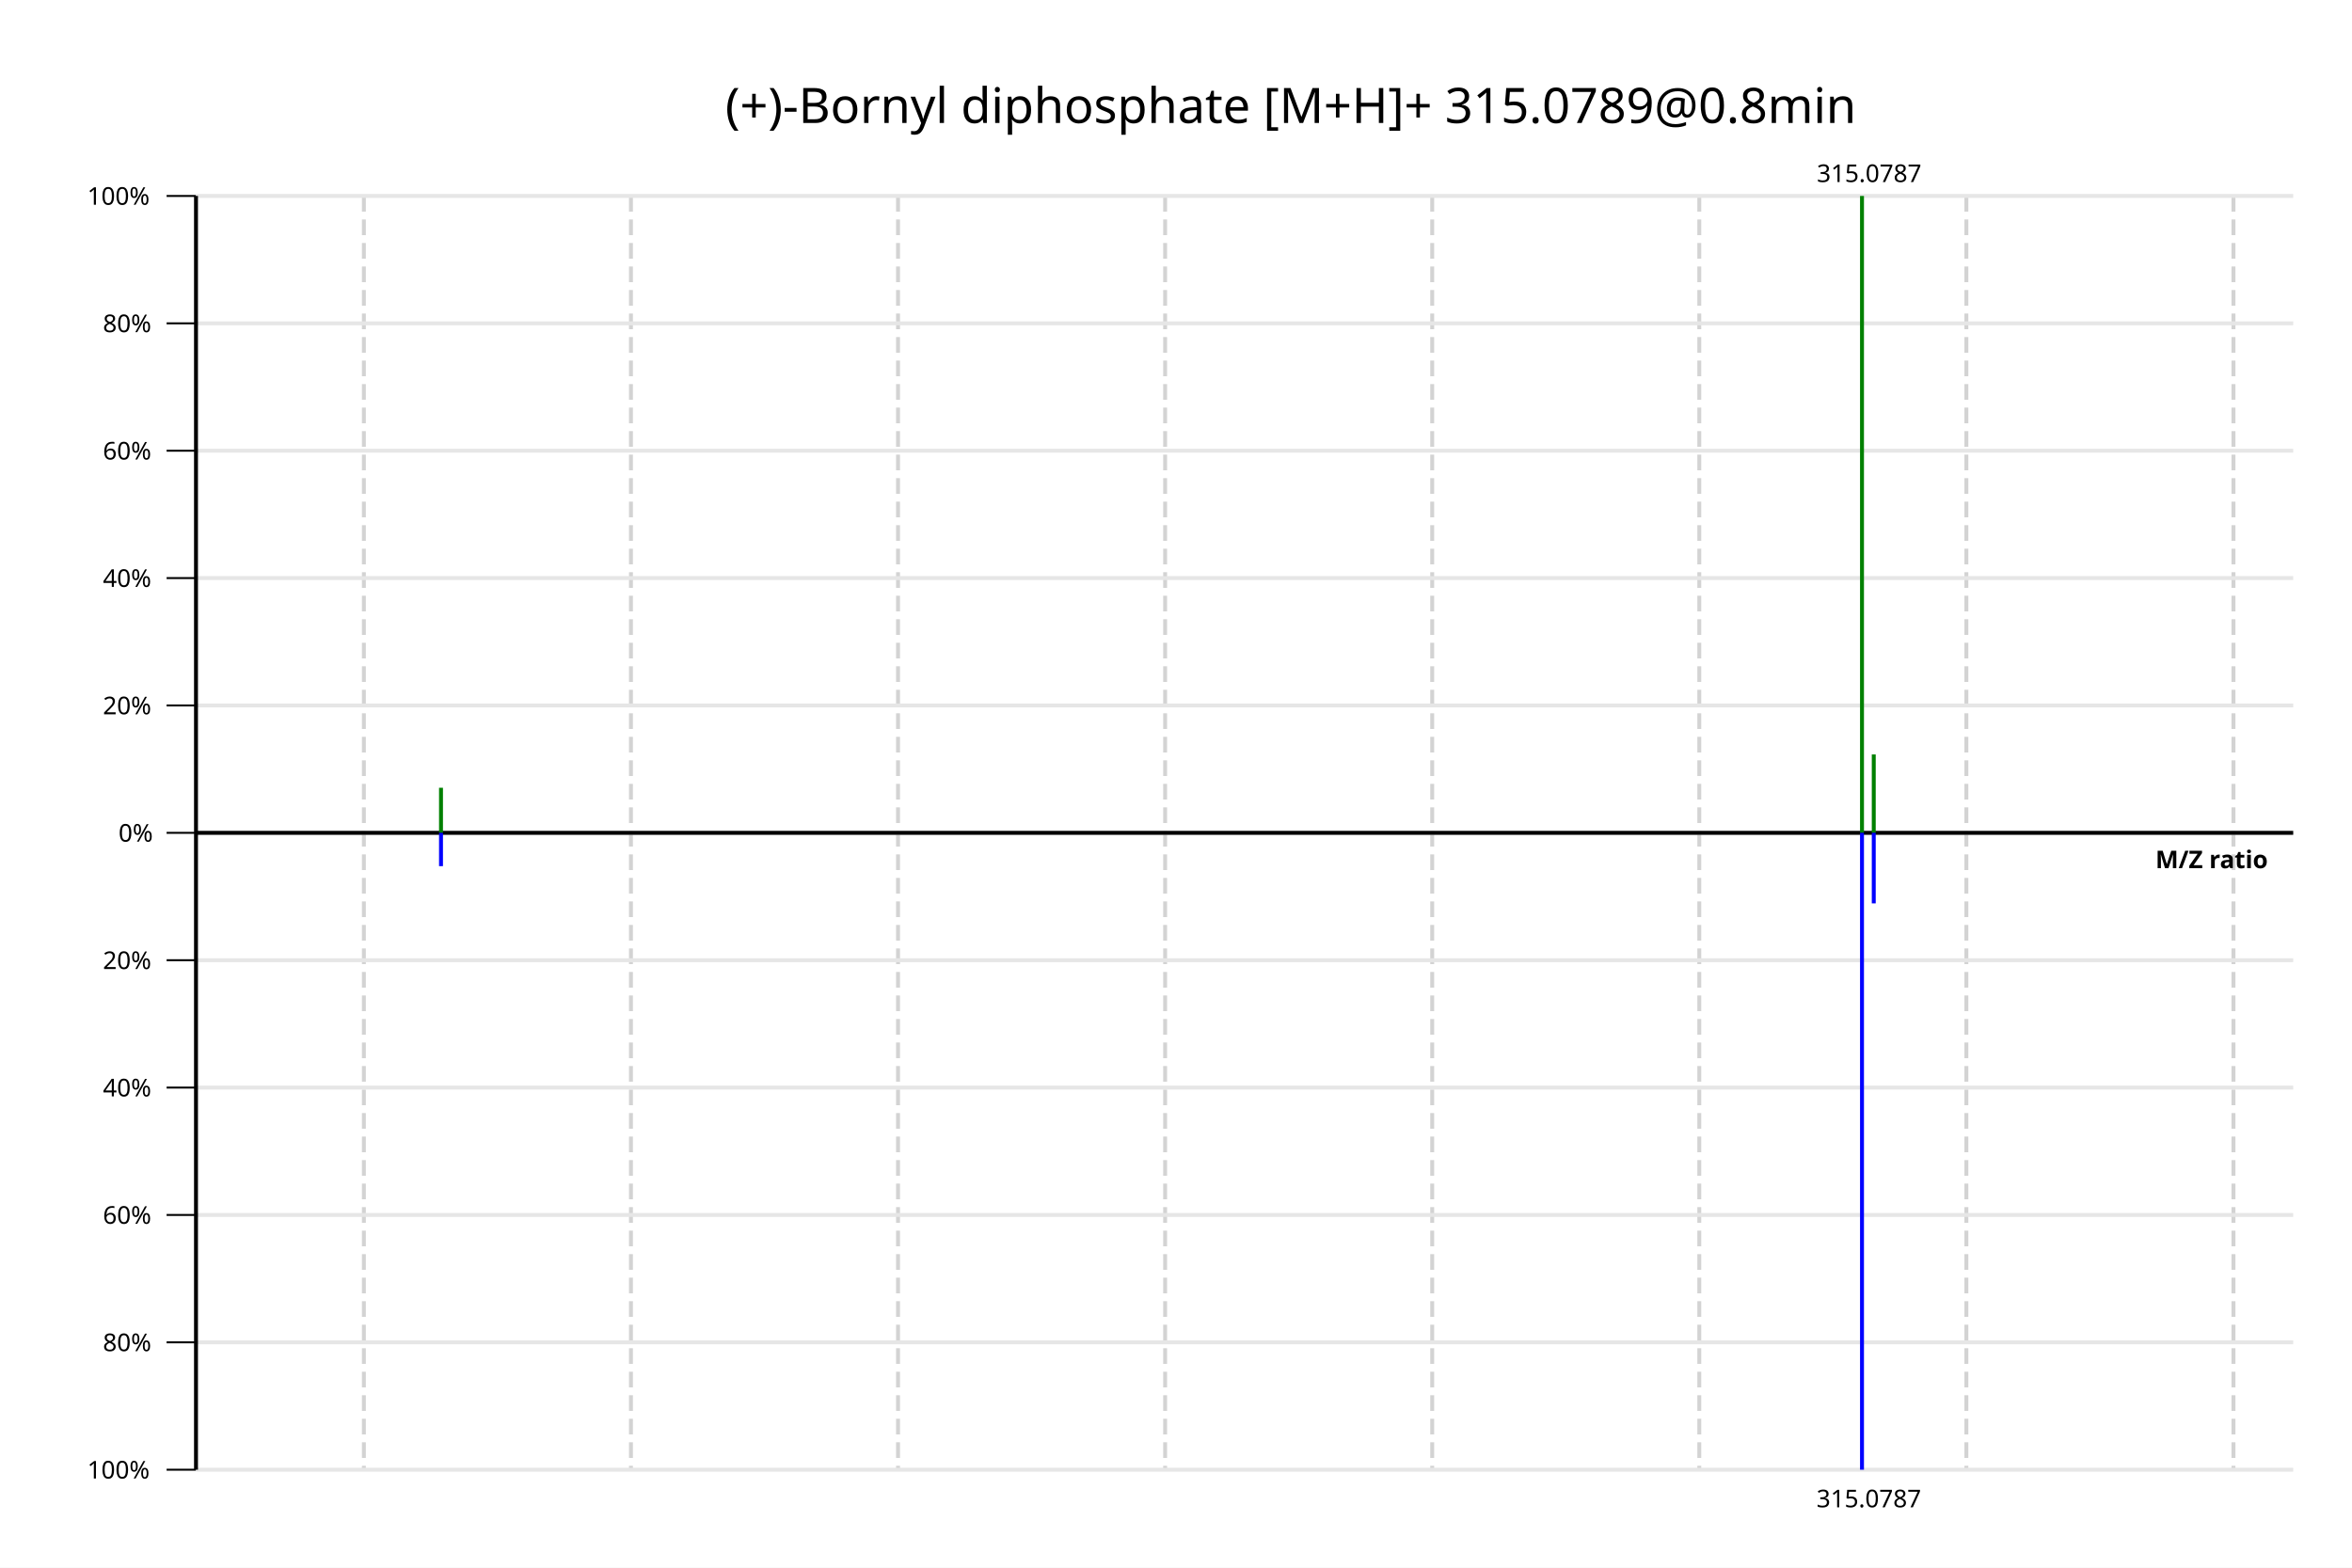
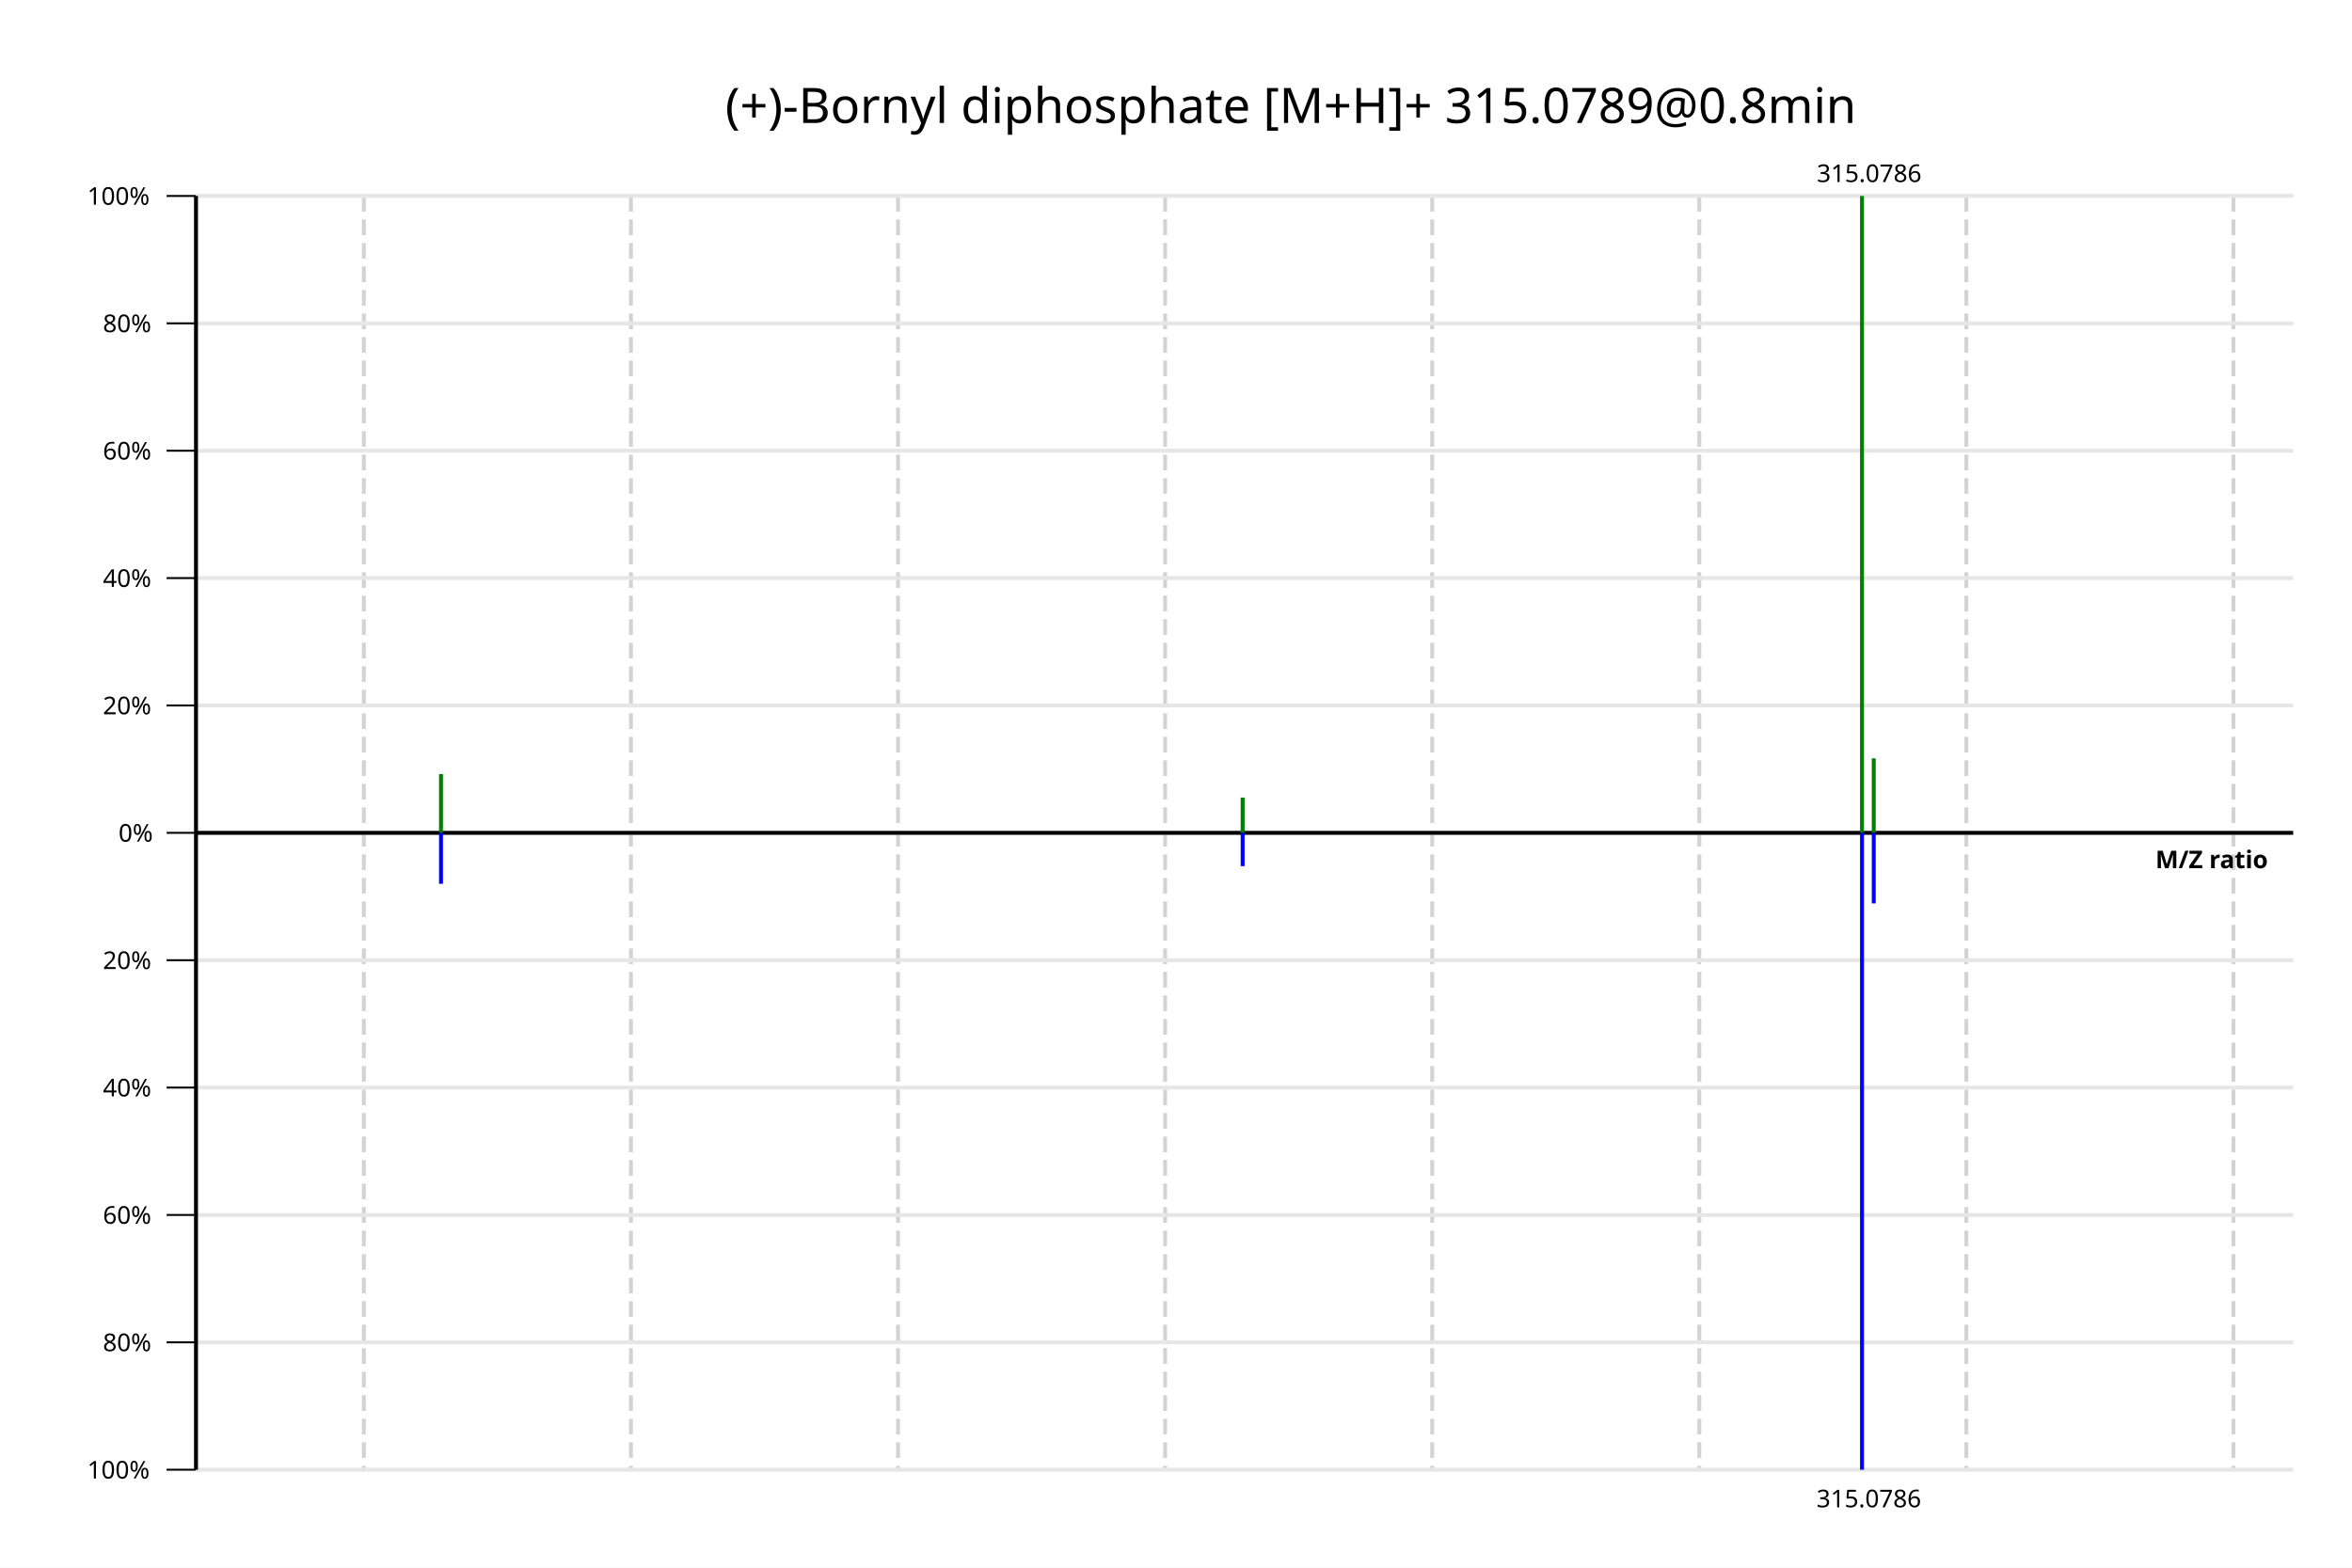
<svg xmlns="http://www.w3.org/2000/svg" preserveAspectRatio="xMaxYMax" width="1200" height="800" viewBox="0 0 1200 800">
  <rect x="0" y="0" width="1200" height="800" style="fill: #FFFFFF" />
  <line x1="185.649" x2="185.649" y1="100" y2="750" style="stroke: #D3D3D3; stroke-width: 2; stroke-dash: dash;" stroke-dasharray="8 4" />
  <line x1="321.916" x2="321.916" y1="100" y2="750" style="stroke: #D3D3D3; stroke-width: 2; stroke-dash: dash;" stroke-dasharray="8 4" />
  <line x1="458.183" x2="458.183" y1="100" y2="750" style="stroke: #D3D3D3; stroke-width: 2; stroke-dash: dash;" stroke-dasharray="8 4" />
-   <line x1="594.451" x2="594.451" y1="100" y2="750" style="stroke: #D3D3D3; stroke-width: 2; stroke-dash: dash;" stroke-dasharray="8 4" />
-   <line x1="730.718" x2="730.718" y1="100" y2="750" style="stroke: #D3D3D3; stroke-width: 2; stroke-dash: dash;" stroke-dasharray="8 4" />
-   <line x1="866.985" x2="866.985" y1="100" y2="750" style="stroke: #D3D3D3; stroke-width: 2; stroke-dash: dash;" stroke-dasharray="8 4" />
-   <line x1="1003.253" x2="1003.253" y1="100" y2="750" style="stroke: #D3D3D3; stroke-width: 2; stroke-dash: dash;" stroke-dasharray="8 4" />
-   <line x1="1139.52" x2="1139.52" y1="100" y2="750" style="stroke: #D3D3D3; stroke-width: 2; stroke-dash: dash;" stroke-dasharray="8 4" />
-   <line x1="1275.788" x2="1275.788" y1="100" y2="750" style="stroke: #D3D3D3; stroke-width: 2; stroke-dash: dash;" stroke-dasharray="8 4" />
+   <line x1="594.45" x2="594.45" y1="100" y2="750" style="stroke: #D3D3D3; stroke-width: 2; stroke-dash: dash;" stroke-dasharray="8 4" />
+   <line x1="730.717" x2="730.717" y1="100" y2="750" style="stroke: #D3D3D3; stroke-width: 2; stroke-dash: dash;" stroke-dasharray="8 4" />
+   <line x1="866.984" x2="866.984" y1="100" y2="750" style="stroke: #D3D3D3; stroke-width: 2; stroke-dash: dash;" stroke-dasharray="8 4" />
+   <line x1="1003.25" x2="1003.25" y1="100" y2="750" style="stroke: #D3D3D3; stroke-width: 2; stroke-dash: dash;" stroke-dasharray="8 4" />
+   <line x1="1139.517" x2="1139.517" y1="100" y2="750" style="stroke: #D3D3D3; stroke-width: 2; stroke-dash: dash;" stroke-dasharray="8 4" />
+   <line x1="1275.784" x2="1275.784" y1="100" y2="750" style="stroke: #D3D3D3; stroke-width: 2; stroke-dash: dash;" stroke-dasharray="8 4" />
  <line x1="100" x2="85" y1="425" y2="425" style="stroke: #000000; stroke-width: 1; stroke-dash: solid;" />
  <line x1="100" x2="1170" y1="425" y2="425" style="stroke: #E6E6E6; stroke-width: 2; stroke-dash: solid;" />
  <text x="60.488" y="429.495" style="font-style: normal;font-size: 12.5px;font-family: Microsoft YaHei;color: black;fill: #000000;">0%</text>
  <line x1="100" x2="85" y1="360" y2="360" style="stroke: #000000; stroke-width: 1; stroke-dash: solid;" />
  <line x1="100" x2="1170" y1="360" y2="360" style="stroke: #E6E6E6; stroke-width: 2; stroke-dash: solid;" />
  <text x="52.502" y="364.495" style="font-style: normal;font-size: 12.5px;font-family: Microsoft YaHei;color: black;fill: #000000;">20%</text>
  <line x1="100" x2="85" y1="490" y2="490" style="stroke: #000000; stroke-width: 1; stroke-dash: solid;" />
  <line x1="100" x2="1170" y1="490" y2="490" style="stroke: #E6E6E6; stroke-width: 2; stroke-dash: solid;" />
  <text x="52.502" y="494.495" style="font-style: normal;font-size: 12.5px;font-family: Microsoft YaHei;color: black;fill: #000000;">20%</text>
  <line x1="100" x2="85" y1="295" y2="295" style="stroke: #000000; stroke-width: 1; stroke-dash: solid;" />
  <line x1="100" x2="1170" y1="295" y2="295" style="stroke: #E6E6E6; stroke-width: 2; stroke-dash: solid;" />
  <text x="52.502" y="299.495" style="font-style: normal;font-size: 12.5px;font-family: Microsoft YaHei;color: black;fill: #000000;">40%</text>
  <line x1="100" x2="85" y1="555" y2="555" style="stroke: #000000; stroke-width: 1; stroke-dash: solid;" />
  <line x1="100" x2="1170" y1="555" y2="555" style="stroke: #E6E6E6; stroke-width: 2; stroke-dash: solid;" />
  <text x="52.502" y="559.495" style="font-style: normal;font-size: 12.5px;font-family: Microsoft YaHei;color: black;fill: #000000;">40%</text>
  <line x1="100" x2="85" y1="230" y2="230" style="stroke: #000000; stroke-width: 1; stroke-dash: solid;" />
  <line x1="100" x2="1170" y1="230" y2="230" style="stroke: #E6E6E6; stroke-width: 2; stroke-dash: solid;" />
  <text x="52.502" y="234.495" style="font-style: normal;font-size: 12.5px;font-family: Microsoft YaHei;color: black;fill: #000000;">60%</text>
  <line x1="100" x2="85" y1="620" y2="620" style="stroke: #000000; stroke-width: 1; stroke-dash: solid;" />
  <line x1="100" x2="1170" y1="620" y2="620" style="stroke: #E6E6E6; stroke-width: 2; stroke-dash: solid;" />
  <text x="52.502" y="624.495" style="font-style: normal;font-size: 12.5px;font-family: Microsoft YaHei;color: black;fill: #000000;">60%</text>
  <line x1="100" x2="85" y1="165" y2="165" style="stroke: #000000; stroke-width: 1; stroke-dash: solid;" />
  <line x1="100" x2="1170" y1="165" y2="165" style="stroke: #E6E6E6; stroke-width: 2; stroke-dash: solid;" />
  <text x="52.502" y="169.495" style="font-style: normal;font-size: 12.5px;font-family: Microsoft YaHei;color: black;fill: #000000;">80%</text>
  <line x1="100" x2="85" y1="685" y2="685" style="stroke: #000000; stroke-width: 1; stroke-dash: solid;" />
  <line x1="100" x2="1170" y1="685" y2="685" style="stroke: #E6E6E6; stroke-width: 2; stroke-dash: solid;" />
  <text x="52.502" y="689.495" style="font-style: normal;font-size: 12.5px;font-family: Microsoft YaHei;color: black;fill: #000000;">80%</text>
  <line x1="100" x2="85" y1="100" y2="100" style="stroke: #000000; stroke-width: 1; stroke-dash: solid;" />
  <line x1="100" x2="1170" y1="100" y2="100" style="stroke: #E6E6E6; stroke-width: 2; stroke-dash: solid;" />
  <text x="44.516" y="104.495" style="font-style: normal;font-size: 12.5px;font-family: Microsoft YaHei;color: black;fill: #000000;">100%</text>
  <line x1="100" x2="85" y1="750" y2="750" style="stroke: #000000; stroke-width: 1; stroke-dash: solid;" />
  <line x1="100" x2="1170" y1="750" y2="750" style="stroke: #E6E6E6; stroke-width: 2; stroke-dash: solid;" />
  <text x="44.516" y="754.495" style="font-style: normal;font-size: 12.5px;font-family: Microsoft YaHei;color: black;fill: #000000;">100%</text>
  <line x1="100" x2="100" y1="100" y2="750" style="stroke: #000000; stroke-width: 2; stroke-dash: solid;" />
  <text x="50.004" y="502.399" style="font-style: strong;font-weight:bold;font-size: 12.5px;font-family: Microsoft YaHei;color: black;fill: #000000;transform-origin: 50.004px 502.399px;" transform="rotate(-90)">Relative Intensity(%)</text>
  <line x1="100" x2="1170" y1="425" y2="425" style="stroke: #000000; stroke-width: 2; stroke-dash: solid;" />
  <text x="1099.708" y="443.054" style="font-style: strong;font-weight:bold;font-size: 12.5px;font-family: Microsoft YaHei;color: black;fill: #000000;">M/Z ratio</text>
-   <rect x="224" y="402" width="2" height="23" style="fill: #008000" />
+   <rect x="224" y="395" width="2" height="30" style="fill: #008000" />
+   <rect x="633" y="407" width="2" height="18" style="fill: #008000" />
  <rect x="949" y="100" width="2" height="325" style="fill: #008000" />
-   <rect x="955" y="385" width="2" height="40" style="fill: #008000" />
-   <rect x="224" y="425" width="2" height="17" style="fill: #0000FF" />
+   <rect x="955" y="387" width="2" height="38" style="fill: #008000" />
+   <rect x="224" y="425" width="2" height="26" style="fill: #0000FF" />
+   <rect x="633" y="425" width="2" height="17" style="fill: #0000FF" />
  <rect x="949" y="425" width="2" height="325" style="fill: #0000FF" />
  <rect x="955" y="425" width="2" height="36" style="fill: #0000FF" />
-   <text x="926.974" y="92.886" style="font-style: normal;font-size: 12.5px;font-family: Segoe UI;color: black;fill: #000000;">315.0787</text>
-   <text x="926.799" y="769.168" style="font-style: normal;font-size: 12.5px;font-family: Segoe UI;color: black;fill: #000000;">315.0787</text>
+   <text x="926.971" y="92.886" style="font-style: normal;font-size: 12.5px;font-family: Segoe UI;color: black;fill: #000000;">315.0786</text>
+   <text x="926.799" y="769.168" style="font-style: normal;font-size: 12.5px;font-family: Segoe UI;color: black;fill: #000000;">315.0786</text>
  <text x="370.045" y="62.756" style="font-style: normal;font-size: 25px;font-family: Microsoft YaHei;color: black;fill: #000000;">(+)-Bornyl diphosphate [M+H]+ 315.0789@0.8min</text>
</svg>
